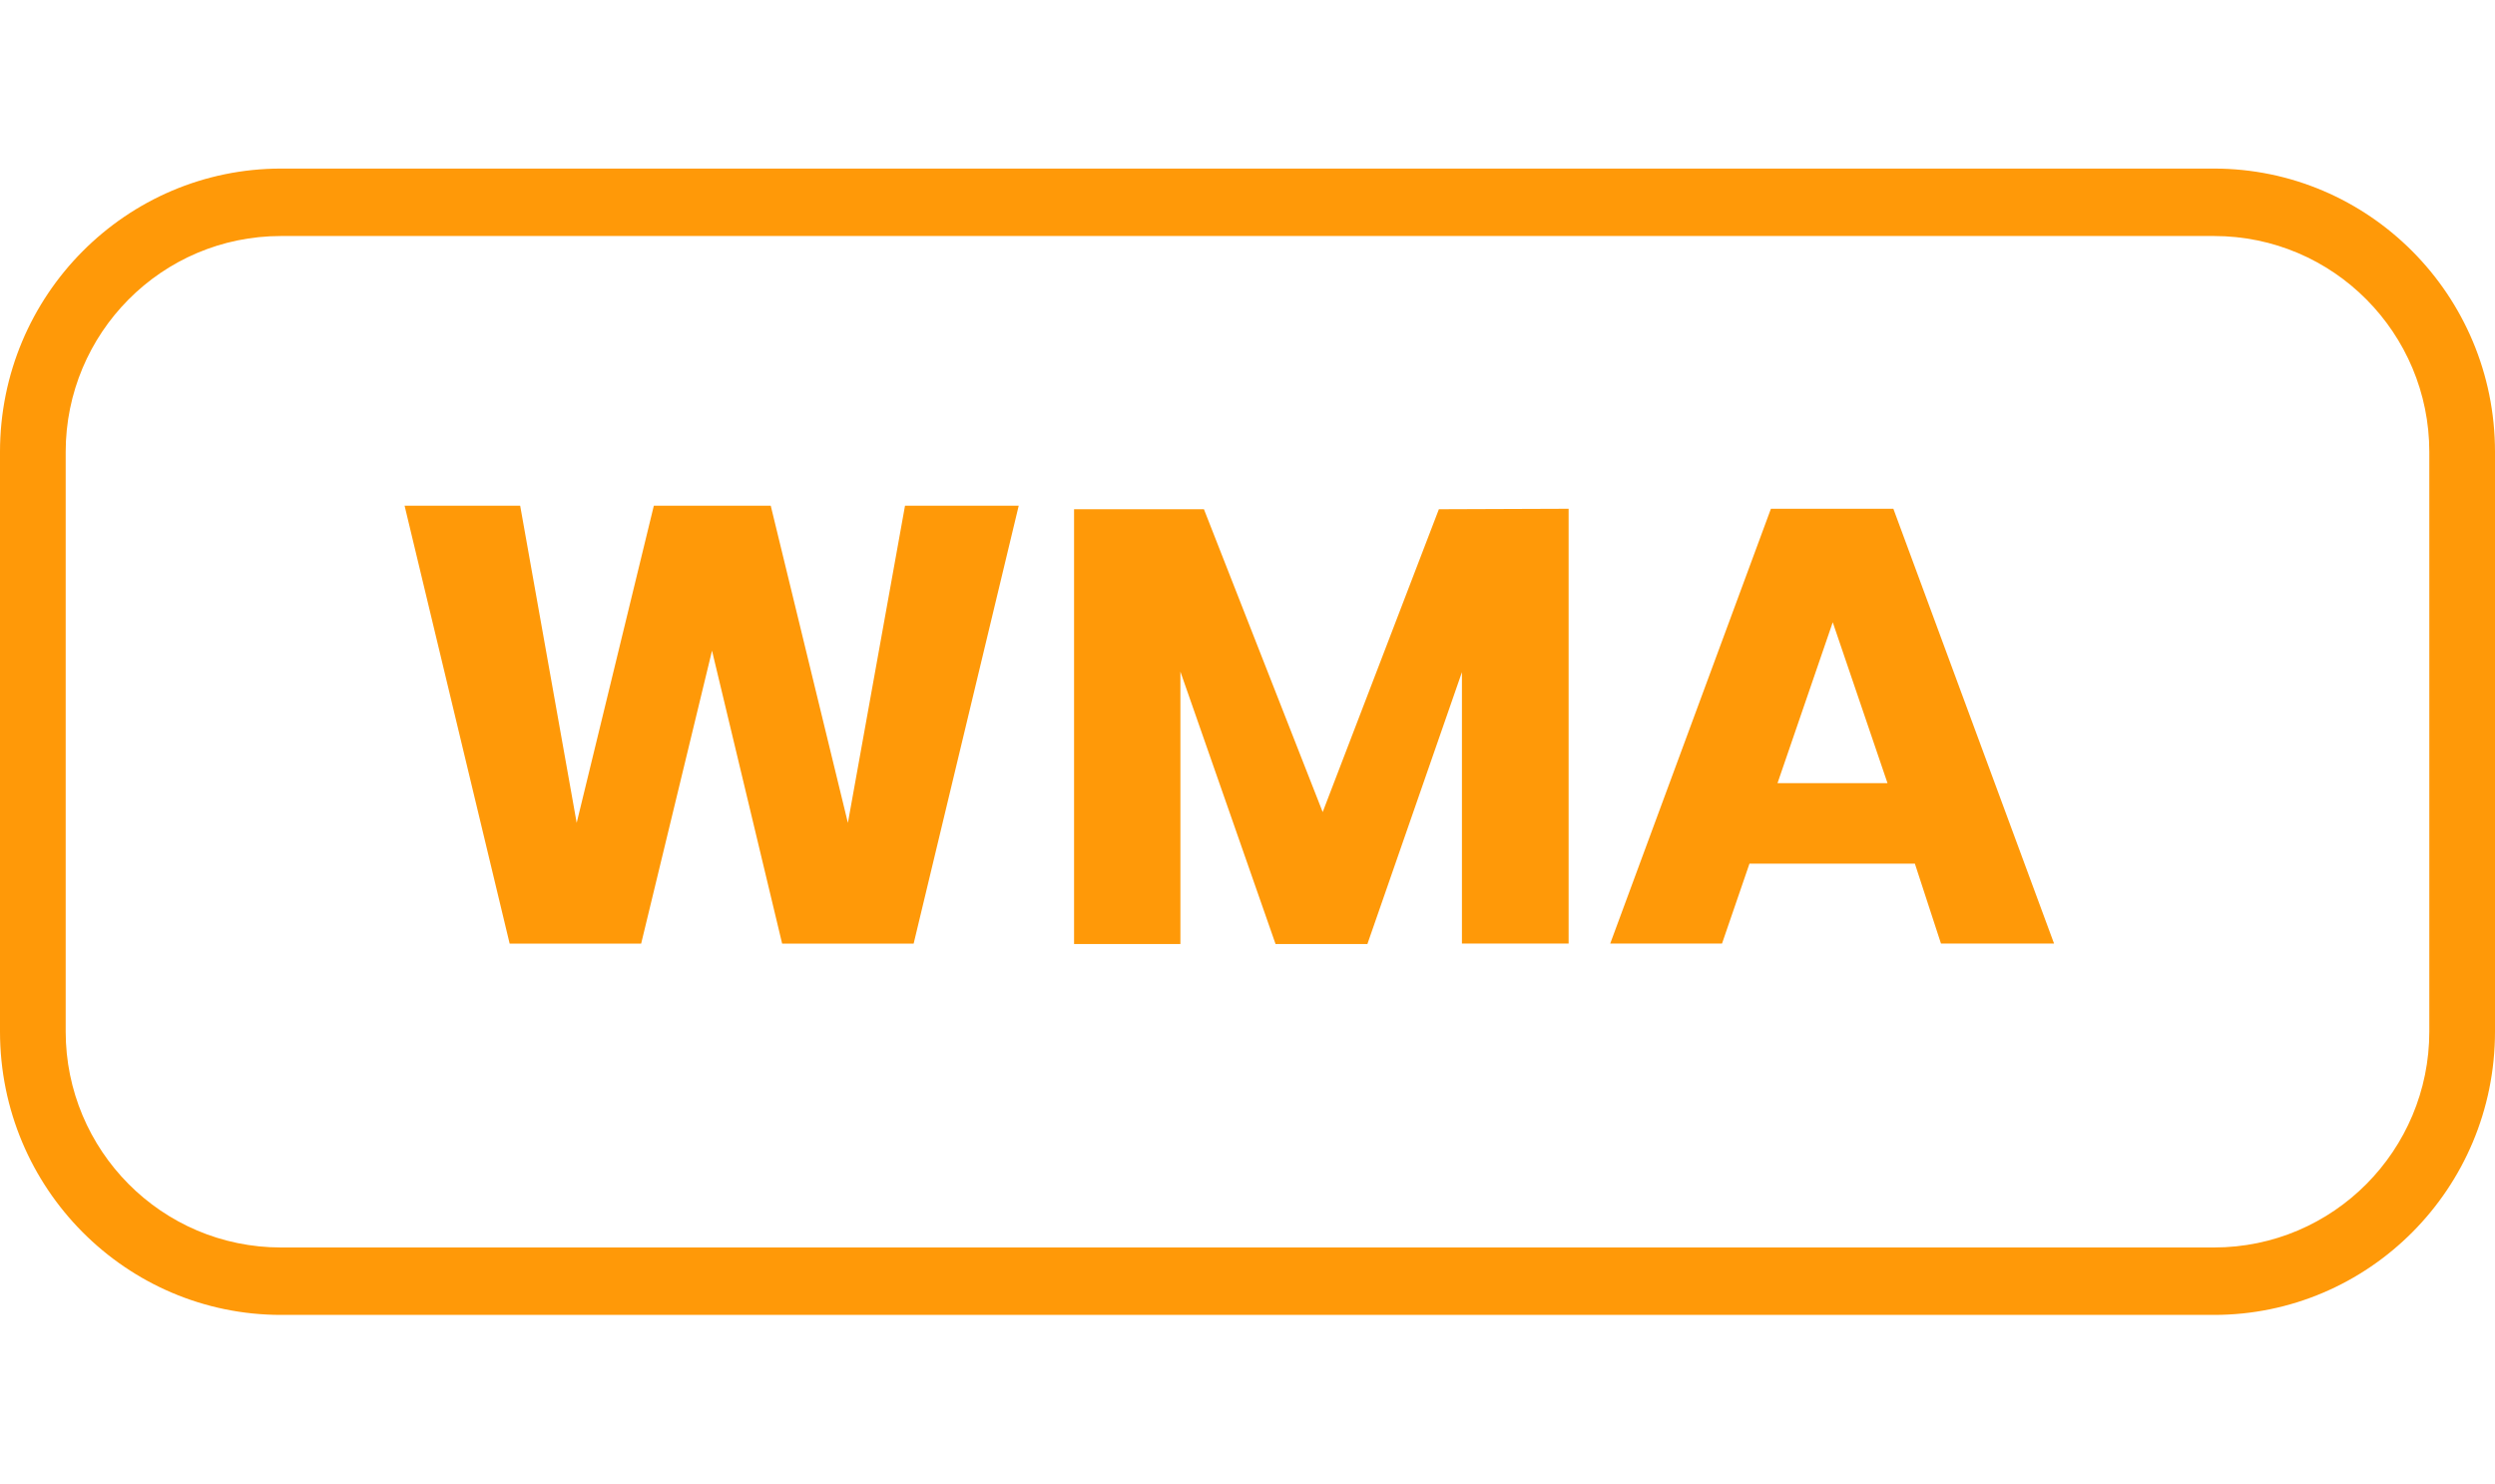
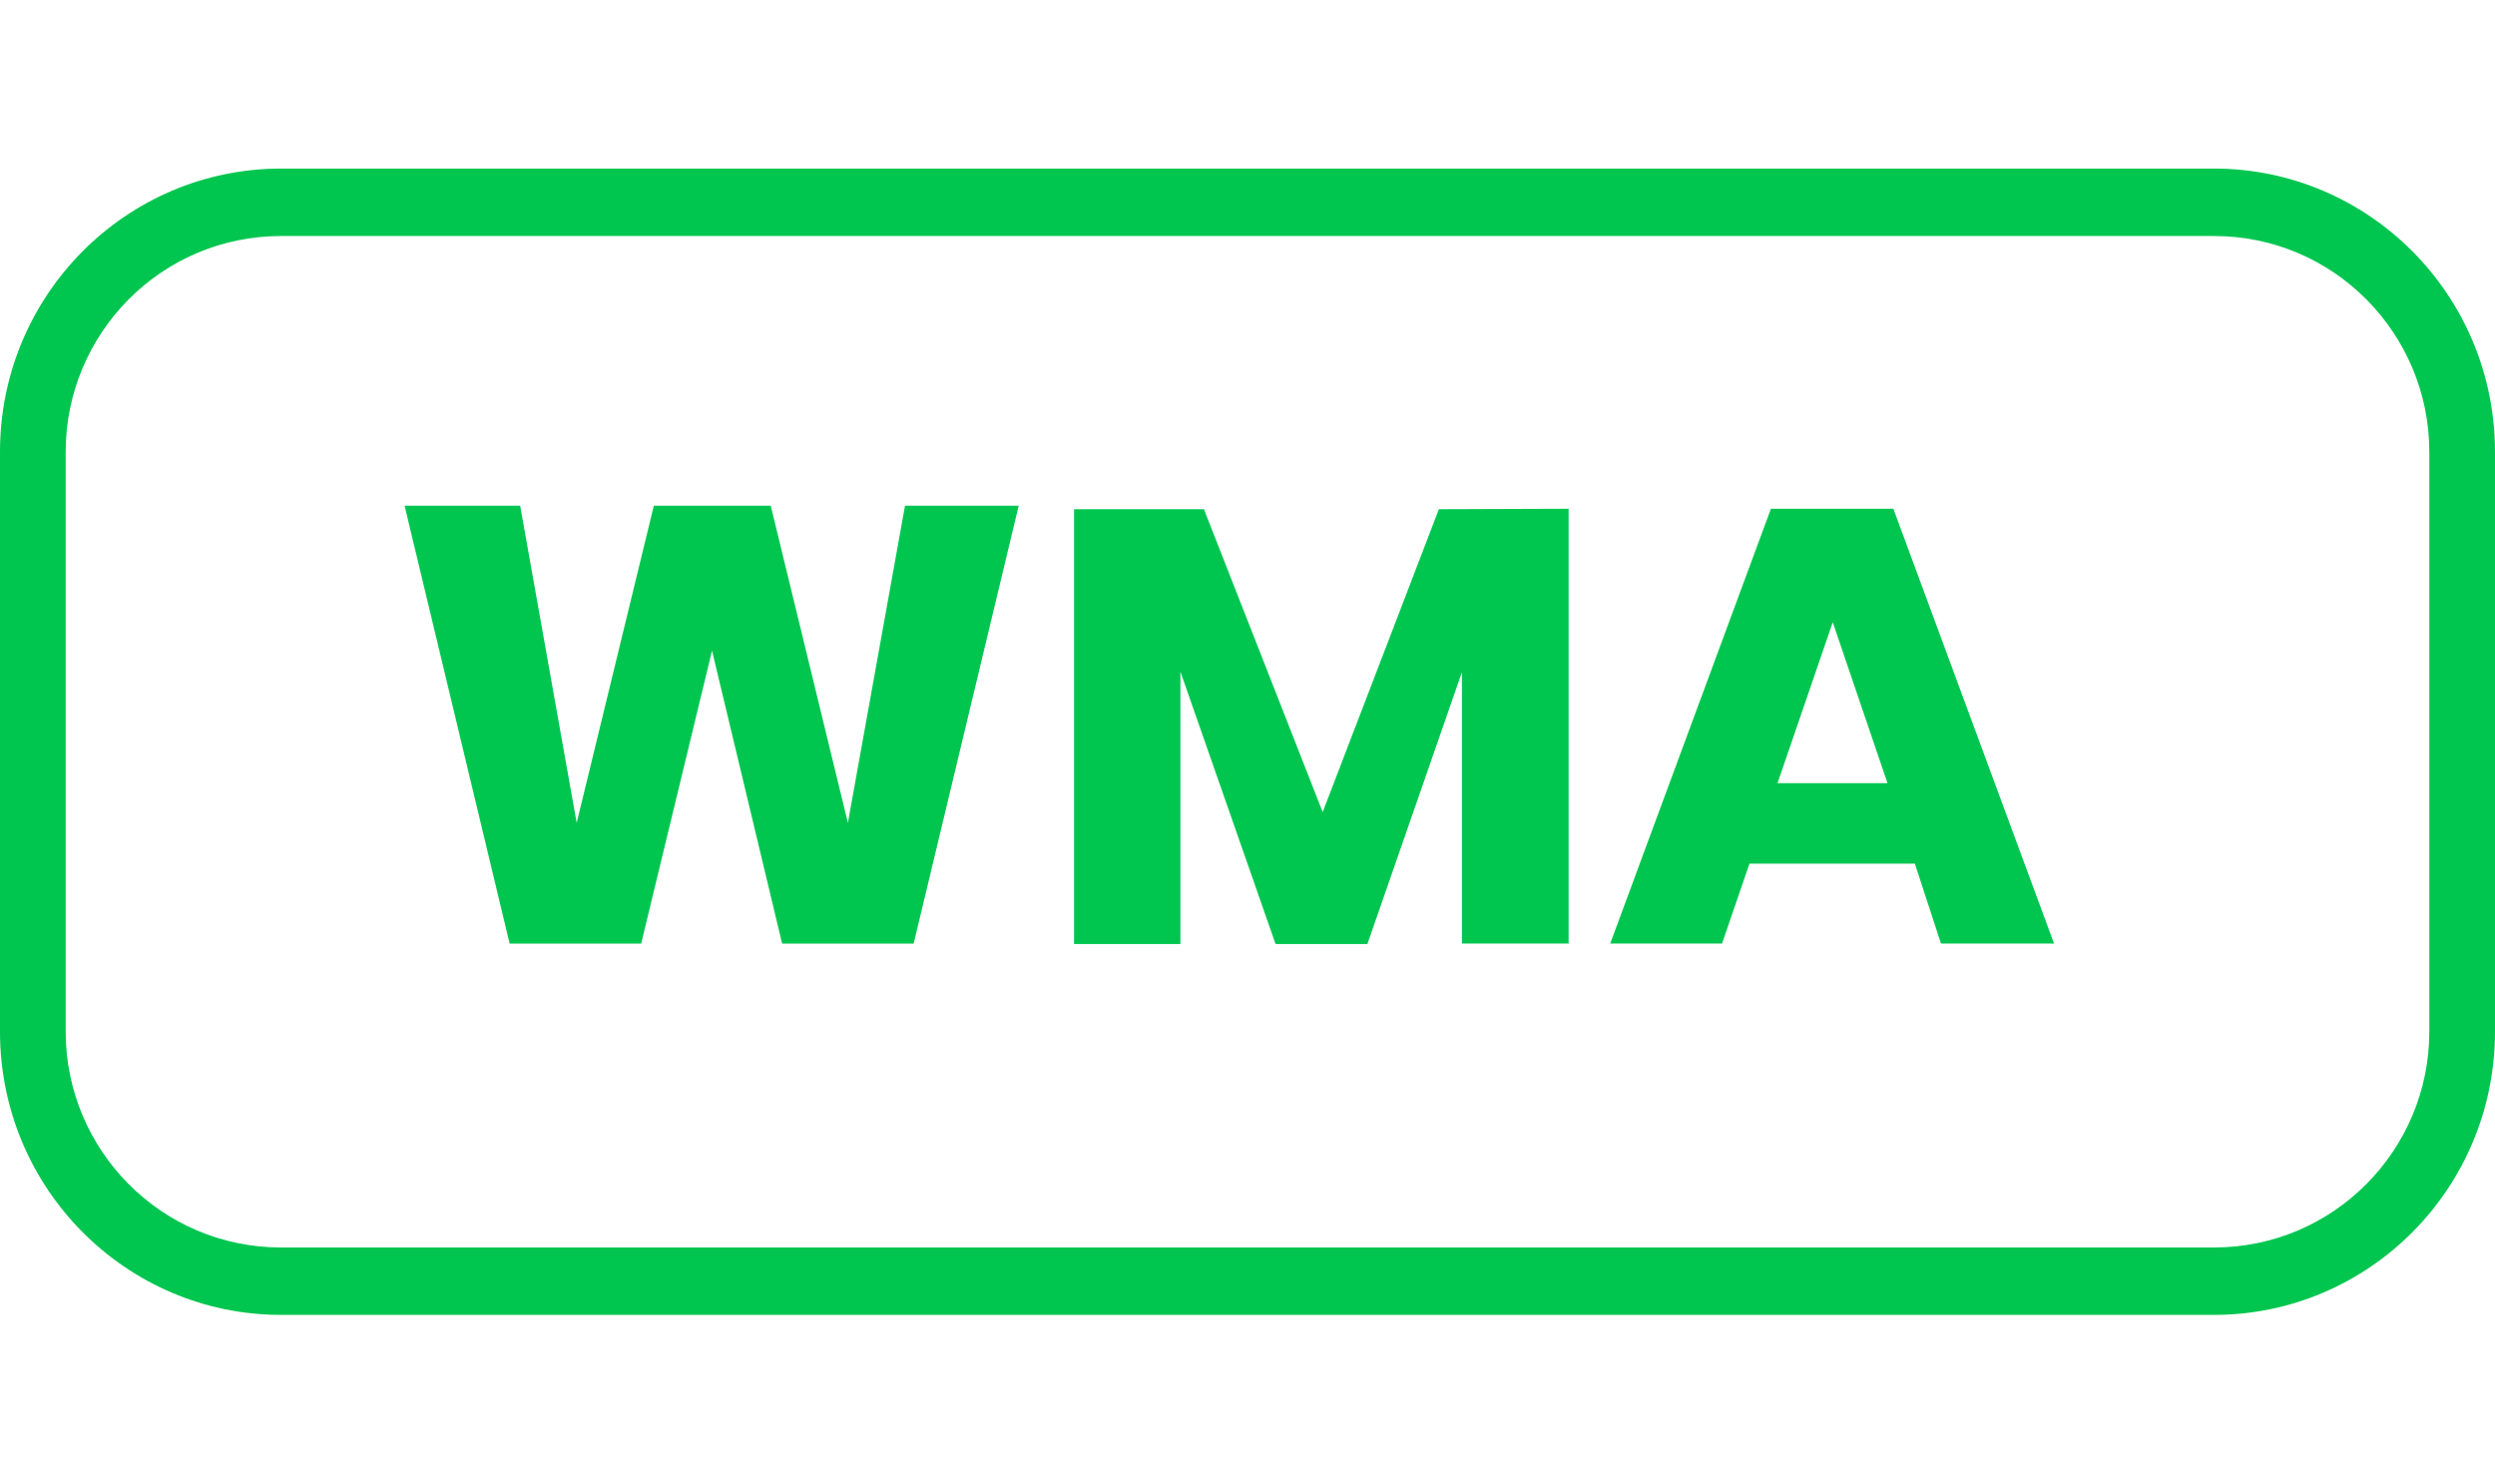
<svg xmlns="http://www.w3.org/2000/svg" width="37" height="22" viewBox="0 0 37 22" fill="none">
-   <path fill-rule="evenodd" clip-rule="evenodd" d="M4.168 3.5C2.394 3.5 0.974 4.944 0.974 6.703V15.297C0.974 17.056 2.394 18.5 4.168 18.5H32.832C34.606 18.5 36.026 17.056 36.026 15.297V6.703C36.026 4.944 34.606 3.5 32.832 3.5H4.168ZM0 6.703C0 4.372 1.876 2.5 4.168 2.5H32.832C35.124 2.5 37 4.372 37 6.703V15.297C37 17.628 35.124 19.5 32.832 19.5H4.168C1.876 19.5 0 17.628 0 15.297V6.703Z" fill="#FF9908" />
-   <path d="M13.549 13.994L15.107 7.5H13.421L12.574 12.203L11.43 7.5H9.696L8.552 12.203L7.714 7.5H6L7.558 13.994H9.508L10.559 9.649L11.599 13.994H13.549Z" fill="#FF9908" />
-   <path d="M23.262 7.545V13.993H21.68V9.968L20.278 14H18.916L17.505 9.96V14H15.928V7.552H17.854L19.615 12.043L21.338 7.552L23.262 7.545Z" fill="#FF9908" />
-   <path fill-rule="evenodd" clip-rule="evenodd" d="M25.944 12.808H28.397L28.784 13.993H30.461L28.078 7.545H26.262L23.879 13.993H25.537L25.944 12.808ZM27.179 9.228L27.991 11.614H26.36L27.179 9.228Z" fill="#FF9908" />
+   <path fill-rule="evenodd" clip-rule="evenodd" d="M4.168 3.5C2.394 3.5 0.974 4.944 0.974 6.703V15.297C0.974 17.056 2.394 18.5 4.168 18.5H32.832C34.606 18.5 36.026 17.056 36.026 15.297V6.703C36.026 4.944 34.606 3.5 32.832 3.5H4.168ZM0 6.703C0 4.372 1.876 2.5 4.168 2.5H32.832C35.124 2.5 37 4.372 37 6.703V15.297C37 17.628 35.124 19.5 32.832 19.5H4.168C1.876 19.5 0 17.628 0 15.297V6.703Z" fill="#00C650" />
+   <path d="M13.549 13.994L15.107 7.5H13.421L12.574 12.203L11.43 7.5H9.696L8.552 12.203L7.714 7.5H6L7.558 13.994H9.508L10.559 9.649L11.599 13.994H13.549Z" fill="#00C650" />
+   <path d="M23.262 7.545V13.993H21.68V9.968L20.278 14H18.916L17.505 9.96V14H15.928V7.552H17.854L19.615 12.043L21.338 7.552L23.262 7.545Z" fill="#00C650" />
+   <path fill-rule="evenodd" clip-rule="evenodd" d="M25.944 12.808H28.397L28.784 13.993H30.461L28.078 7.545H26.262L23.879 13.993H25.537L25.944 12.808ZM27.179 9.228L27.991 11.614H26.36L27.179 9.228Z" fill="#00C650" />
</svg>
